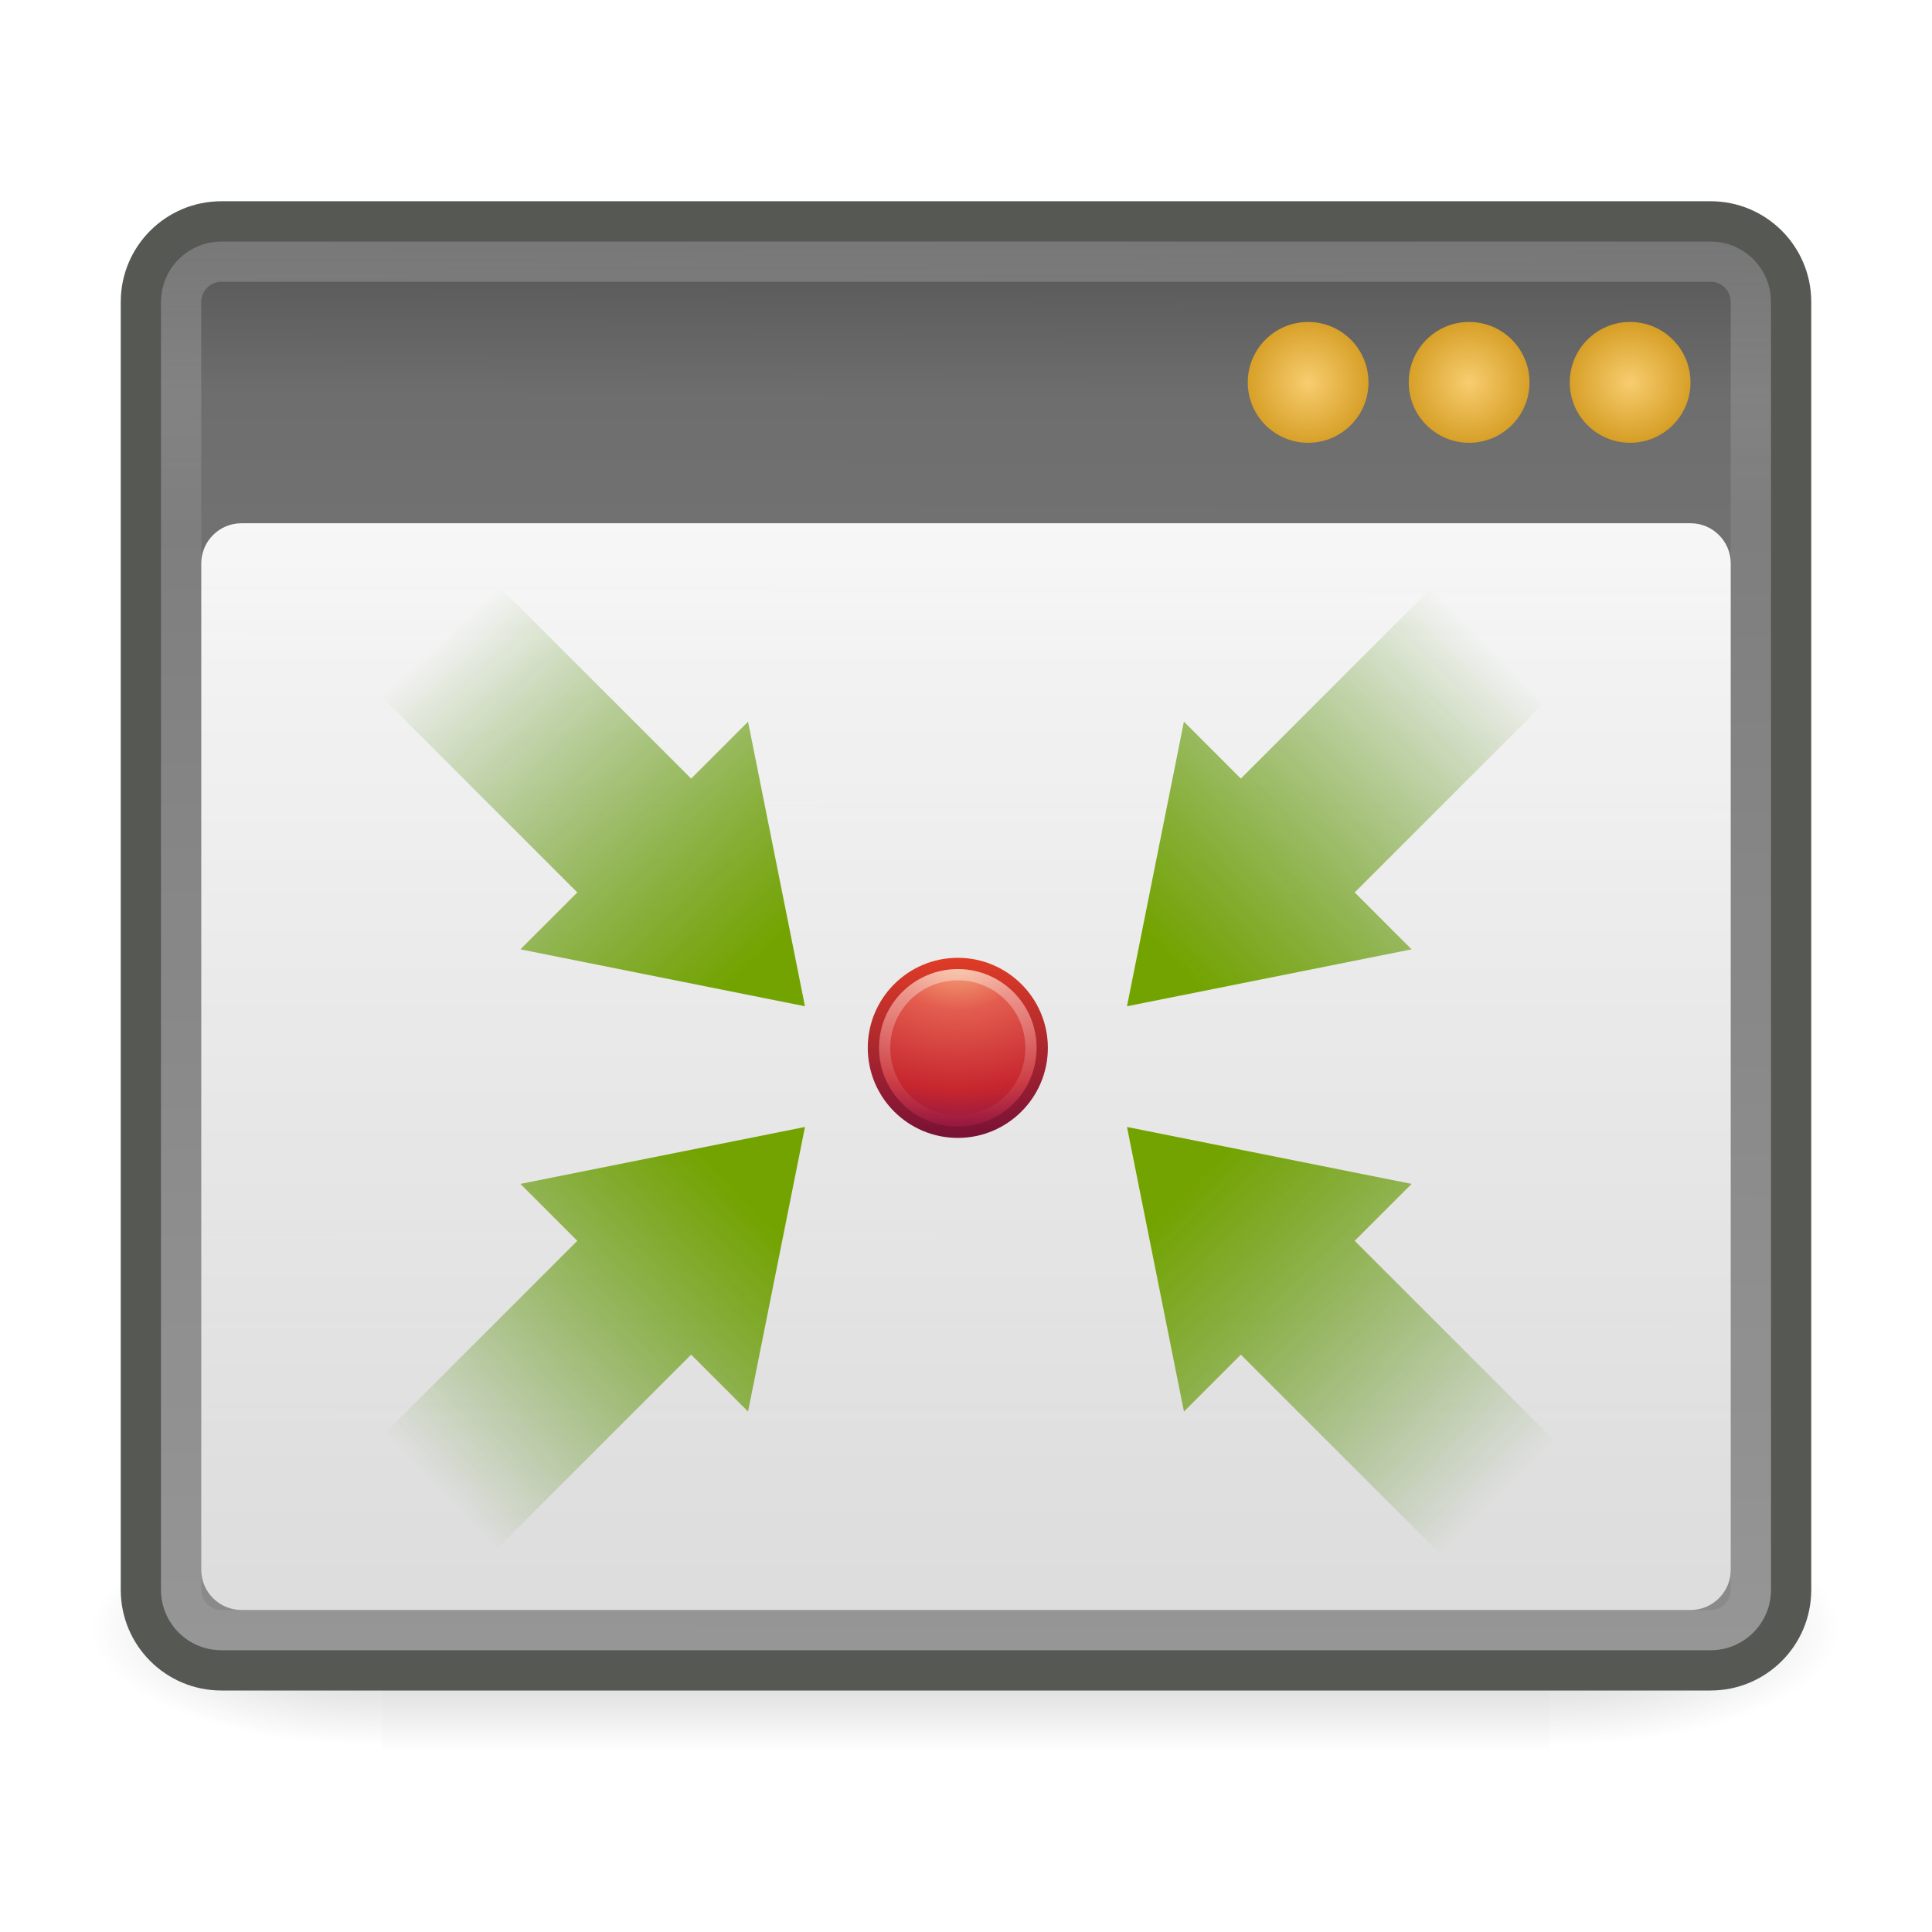
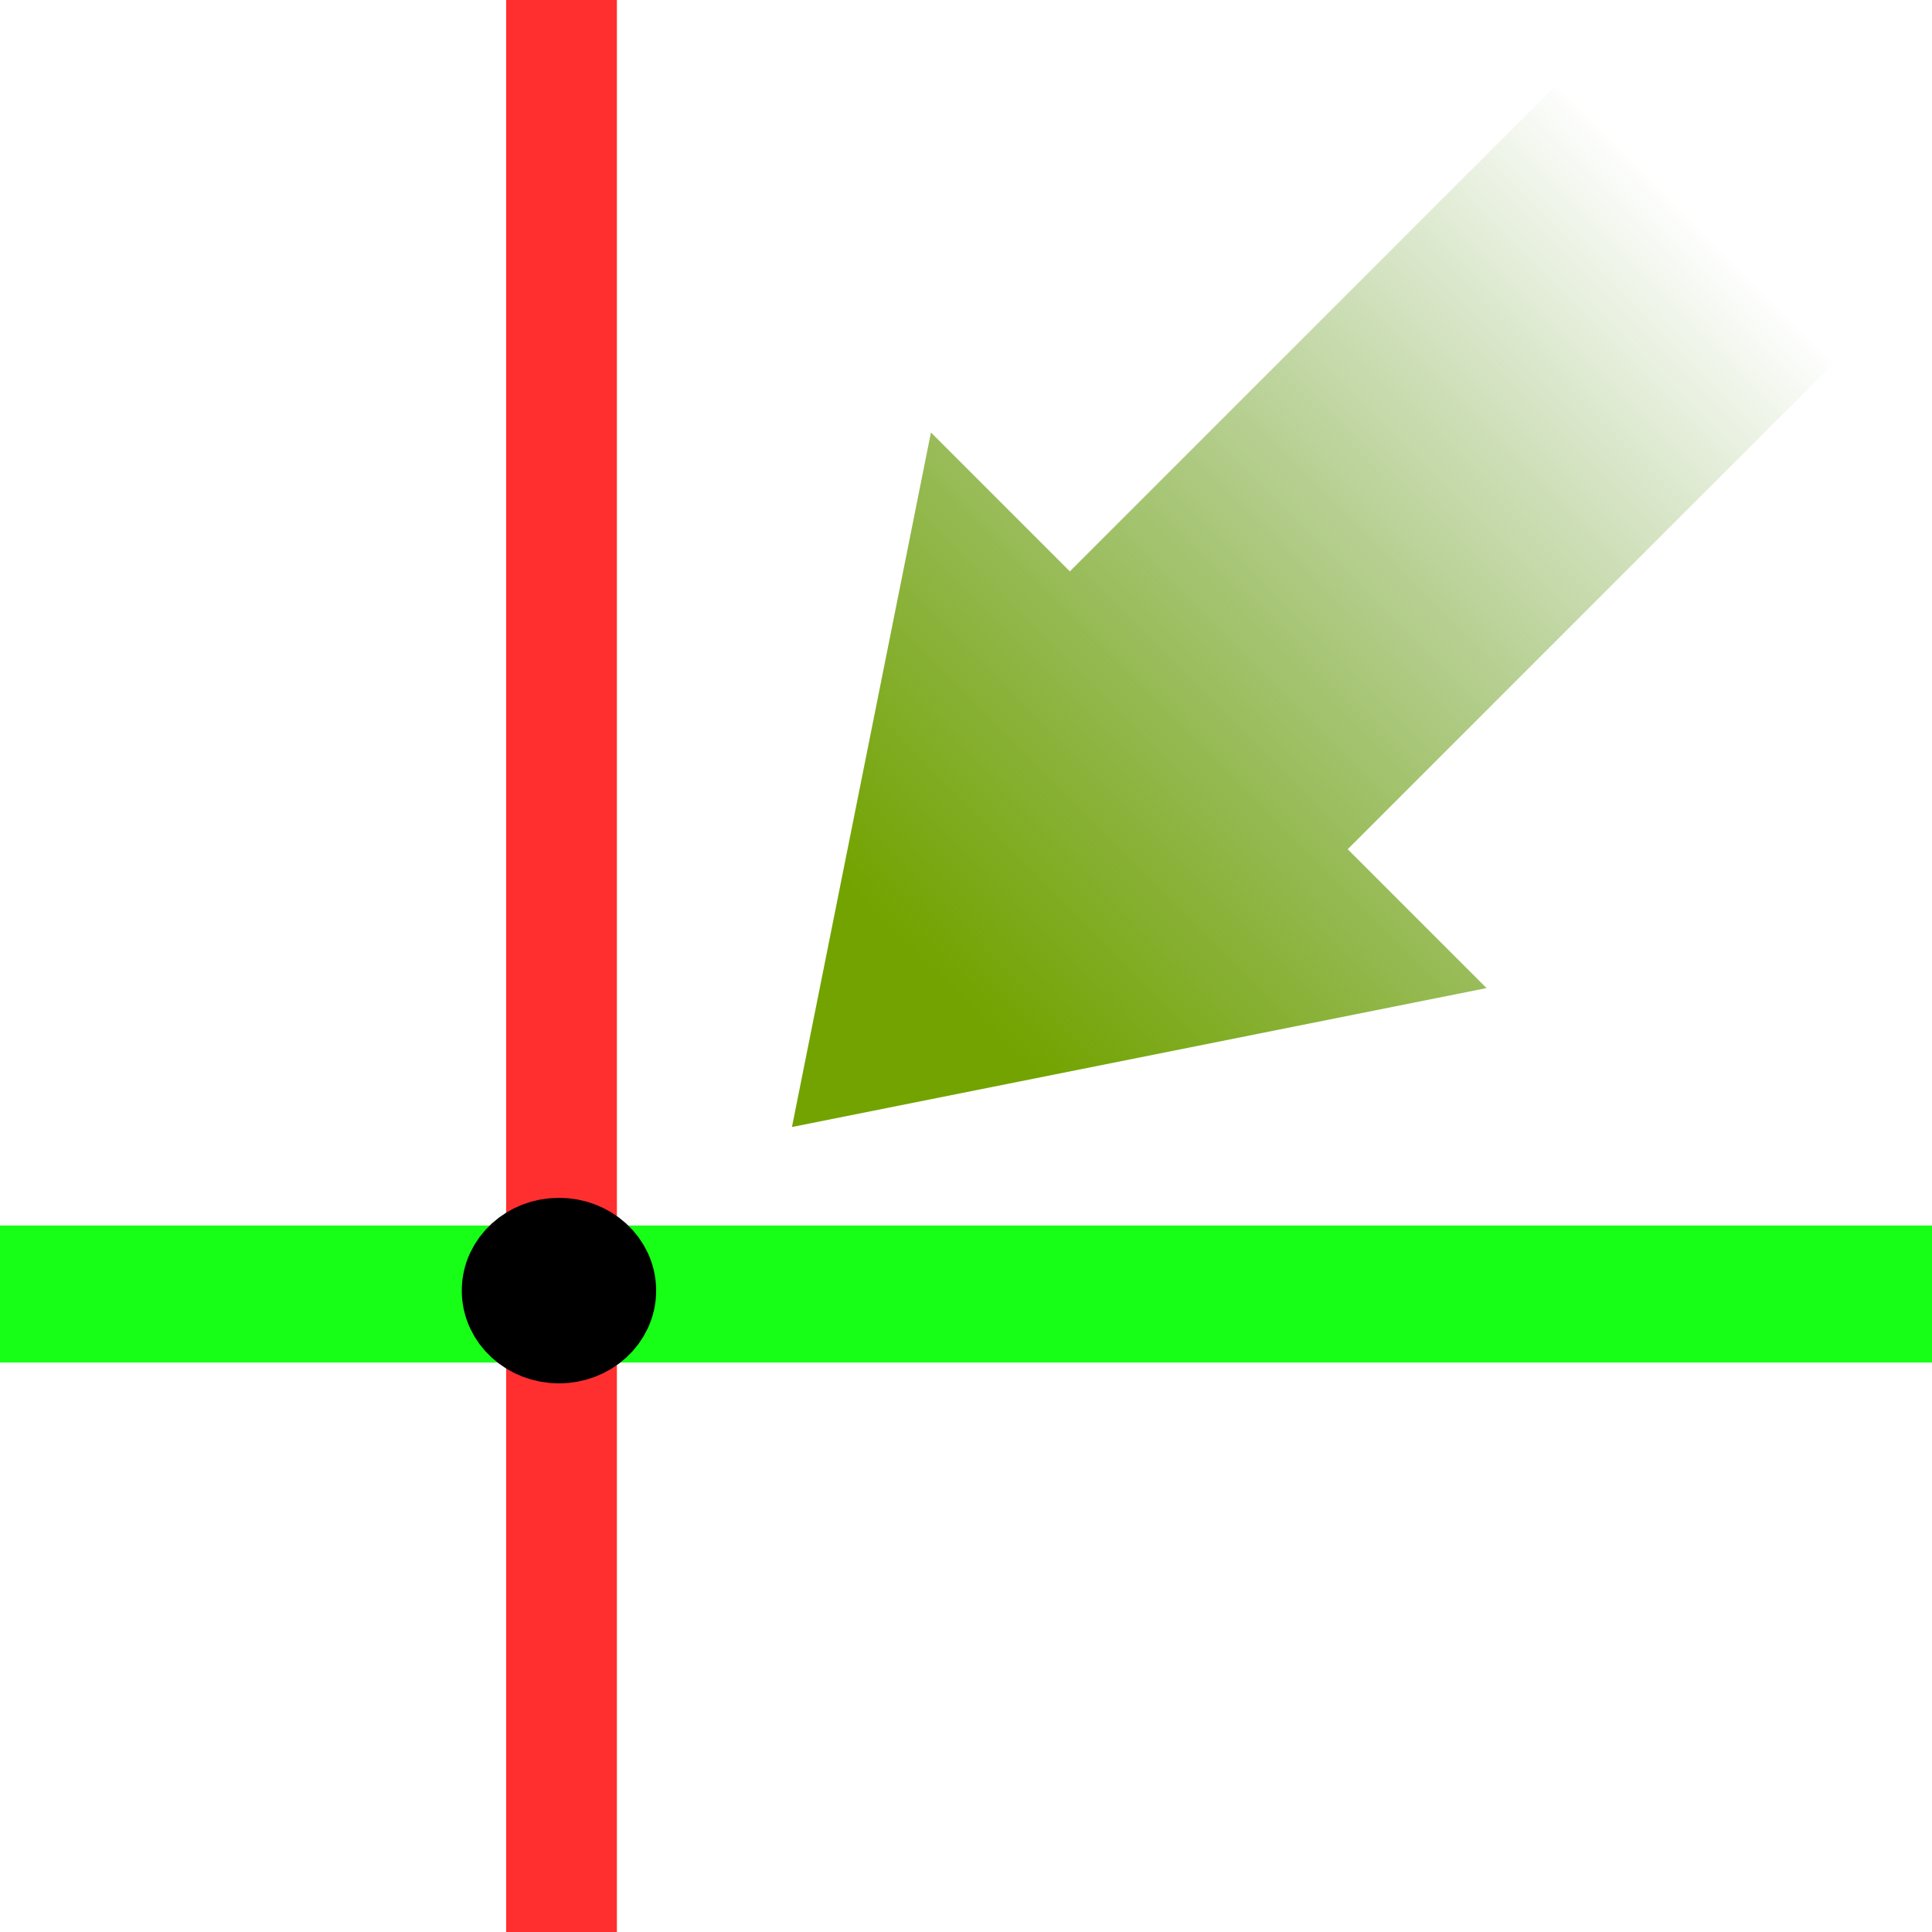
<svg xmlns="http://www.w3.org/2000/svg" xmlns:xlink="http://www.w3.org/1999/xlink" id="svg3082" height="48" width="48" version="1.1">
  <defs id="defs3084">
    <linearGradient id="linearGradient5060">
      <stop id="stop5062" offset="0" />
      <stop id="stop5064" style="stop-opacity:0" offset="1" />
    </linearGradient>
    <linearGradient id="linearGradient6388">
      <stop id="stop6390" style="stop-color:#73a300" offset="0" />
      <stop id="stop6392" style="stop-color:#428300;stop-opacity:0" offset="1" />
    </linearGradient>
    <linearGradient id="linearGradient4168">
      <stop id="stop4170" style="stop-color:#f8cd70" offset="0" />
      <stop id="stop4172" style="stop-color:#cc9110" offset="1" />
    </linearGradient>
-     <linearGradient id="linearGradient6658" y2="609.51" gradientUnits="userSpaceOnUse" x2="302.86" gradientTransform="matrix(2.7744 0 0 1.9697 -1892.2 -872.89)" y1="366.65" x1="302.86">
+     <linearGradient id="linearGradient6658" y2="609.51" gradientUnits="userSpaceOnUse" x2="302.86" gradientTransform="matrix(2.7744,0,0,1.9697,-1892.2,-872.89)" y1="366.65" x1="302.86">
      <stop id="stop5050" style="stop-opacity:0" offset="0" />
      <stop id="stop5056" offset=".5" />
      <stop id="stop5052" style="stop-opacity:0" offset="1" />
    </linearGradient>
-     <radialGradient id="radialGradient6660" xlink:href="#linearGradient5060" gradientUnits="userSpaceOnUse" cy="486.65" cx="605.71" gradientTransform="matrix(2.7744 0 0 1.9697 -1891.6 -872.89)" r="117.14" />
-     <radialGradient id="radialGradient6662" xlink:href="#linearGradient5060" gradientUnits="userSpaceOnUse" cy="486.65" cx="605.71" gradientTransform="matrix(-2.7744 0 0 1.9697 112.76 -872.89)" r="117.14" />
+     <radialGradient id="radialGradient6660" xlink:href="#linearGradient5060" gradientUnits="userSpaceOnUse" cy="486.65" cx="605.71" gradientTransform="matrix(2.7744,0,0,1.9697,-1891.6,-872.89)" r="117.14" />
+     <radialGradient id="radialGradient6662" xlink:href="#linearGradient5060" gradientUnits="userSpaceOnUse" cy="486.65" cx="605.71" gradientTransform="matrix(-2.7744,0,0,1.9697,112.76,-872.89)" r="117.14" />
    <linearGradient id="linearGradient5528" y2="29.933" xlink:href="#linearGradient6388" gradientUnits="userSpaceOnUse" x2="15.089" gradientTransform="matrix(-1,0,0,-1,26,67)" y1="37.25" x1="7.5" />
    <linearGradient id="linearGradient5531" y2="29.786" xlink:href="#linearGradient6388" gradientUnits="userSpaceOnUse" x2="32.734" gradientTransform="matrix(-1,0,0,-1,70,67)" y1="37.5" x1="40.5" />
-     <linearGradient id="linearGradient5534" y2="23.156" xlink:href="#linearGradient6388" gradientUnits="userSpaceOnUse" x2="14.979" gradientTransform="matrix(-1 0 0 -1 26 39)" y1="15" x1="7.375" />
+     <linearGradient id="linearGradient5534" y2="23.156" xlink:href="#linearGradient6388" gradientUnits="userSpaceOnUse" x2="14.979" gradientTransform="matrix(-1,0,0,-1,26,39)" y1="15" x1="7.375" />
    <linearGradient id="linearGradient5537" y2="22.964" xlink:href="#linearGradient6388" gradientUnits="userSpaceOnUse" x2="33" gradientTransform="matrix(-1,0,0,-1,70,39)" y1="15.125" x1="40.875" />
-     <radialGradient id="radialGradient5540" xlink:href="#linearGradient4168" gradientUnits="userSpaceOnUse" cy="9.966" cx="40.128" gradientTransform="matrix(1.8725 .0000022105 -.0000022597 1.9142 -42.642 -9.5775)" r="1.061" />
-     <radialGradient id="radialGradient5543" xlink:href="#linearGradient4168" gradientUnits="userSpaceOnUse" cy="9.966" cx="40.128" gradientTransform="matrix(1.8725 .0000022597 -.0000022597 1.8725 -38.642 -9.1622)" r="1.061" />
-     <radialGradient id="radialGradient5546" xlink:href="#linearGradient4168" gradientUnits="userSpaceOnUse" cy="9.966" cx="40.128" gradientTransform="matrix(1.8725 -1.5978e-7 1.5267e-7 1.7892 -34.642 -8.3316)" r="1.061" />
+     <radialGradient id="radialGradient5540" xlink:href="#linearGradient4168" gradientUnits="userSpaceOnUse" cy="9.966" cx="40.128" gradientTransform="matrix(1.8725,2.2105e-6,-2.2597e-6,1.9142,-42.642,-9.5775)" r="1.061" />
+     <radialGradient id="radialGradient5543" xlink:href="#linearGradient4168" gradientUnits="userSpaceOnUse" cy="9.966" cx="40.128" gradientTransform="matrix(1.8725,2.2597e-6,-2.2597e-6,1.8725,-38.642,-9.1622)" r="1.061" />
+     <radialGradient id="radialGradient5546" xlink:href="#linearGradient4168" gradientUnits="userSpaceOnUse" cy="9.966" cx="40.128" gradientTransform="matrix(1.8725,-1.5978e-7,1.5267e-7,1.7892,-34.642,-8.3316)" r="1.061" />
    <linearGradient id="linearGradient5549" y2="40" gradientUnits="userSpaceOnUse" x2="24" y1="13" x1="24">
      <stop id="stop6459" style="stop-color:#fff;stop-opacity:.941" offset="0" />
      <stop id="stop6461" style="stop-color:#fff;stop-opacity:.706" offset="1" />
    </linearGradient>
-     <linearGradient id="linearGradient5552" y2="15.044" gradientUnits="userSpaceOnUse" x2="16.075" gradientTransform="matrix(1.2581 0 0 1.1724 -7.4515 -4.6378)" y1="9.073" x1="16.034">
+     <linearGradient id="linearGradient5552" y2="15.044" gradientUnits="userSpaceOnUse" x2="16.075" gradientTransform="matrix(1.2581,0,0,1.1724,-7.4515,-4.6378)" y1="9.073" x1="16.034">
      <stop id="stop3692" style="stop-color:#fff" offset="0" />
      <stop id="stop3694" style="stop-color:#fff;stop-opacity:.469" offset="1" />
    </linearGradient>
-     <linearGradient id="linearGradient5555" y2="39.924" gradientUnits="userSpaceOnUse" x2="21.78" gradientTransform="matrix(1.2424 0 0 1.1803 -7.0605 -5.1228)" y1="8.576" x1="21.866">
+     <linearGradient id="linearGradient5555" y2="39.924" gradientUnits="userSpaceOnUse" x2="21.78" gradientTransform="matrix(1.2424,0,0,1.1803,-7.0605,-5.1228)" y1="8.576" x1="21.866">
      <stop id="stop2783" style="stop-color:#505050" offset="0" />
      <stop id="stop6301" style="stop-color:#6e6e6e" offset=".132" />
      <stop id="stop2785" style="stop-color:#8c8c8c" offset="1" />
    </linearGradient>
    <radialGradient cx="23.896" cy="3.99" r="20.397" fx="23.896" fy="3.99" id="radialGradient2409" xlink:href="#linearGradient3242" gradientUnits="userSpaceOnUse" gradientTransform="matrix(0,0.8796593,-1.161135,0,12.63293,-21.08413)" />
    <linearGradient id="linearGradient3242">
      <stop id="stop3244" style="stop-color:#f8b17e;stop-opacity:1" offset="0" />
      <stop id="stop3246" style="stop-color:#e35d4f;stop-opacity:1" offset="0.262" />
      <stop id="stop3248" style="stop-color:#c6262e;stop-opacity:1" offset="0.661" />
      <stop id="stop3250" style="stop-color:#690b54;stop-opacity:1" offset="1" />
    </linearGradient>
    <linearGradient x1="18.379" y1="44.98" x2="18.379" y2="3.082" id="linearGradient2411" xlink:href="#linearGradient2490" gradientUnits="userSpaceOnUse" gradientTransform="matrix(0.3685738,0,0,0.3685738,-0.84577,-0.8457701)" />
    <linearGradient id="linearGradient2490">
      <stop id="stop2492" style="stop-color:#791235;stop-opacity:1" offset="0" />
      <stop id="stop2494" style="stop-color:#dd3b27;stop-opacity:1" offset="1" />
    </linearGradient>
    <linearGradient x1="63.397" y1="-12.489" x2="63.397" y2="5.468" id="linearGradient2406" xlink:href="#linearGradient4873" gradientUnits="userSpaceOnUse" gradientTransform="matrix(0.7432394,0,0,0.7432224,-38.22979,10.60933)" />
    <linearGradient id="linearGradient4873">
      <stop id="stop4875" style="stop-color:#ffffff;stop-opacity:1" offset="0" />
      <stop id="stop4877" style="stop-color:#ffffff;stop-opacity:0" offset="1" />
    </linearGradient>
    <linearGradient y2="5.468" x2="63.397" y1="-12.489" x1="63.397" gradientTransform="matrix(0.7432394,0,0,0.7432224,-38.22979,10.60933)" gradientUnits="userSpaceOnUse" id="linearGradient3157" xlink:href="#linearGradient4873" />
+     <linearGradient xlink:href="#linearGradient6388" id="linearGradient3050" gradientUnits="userSpaceOnUse" gradientTransform="matrix(-1.344469,0,0,-1.344469,89.8844,85.23101)" x1="40.5" y1="37.5" x2="32.734" y2="29.786" />
+     <linearGradient id="linearGradient4072">
+       <stop style="stop-color:#000000;stop-opacity:1;" offset="0" id="stop4074" />
+       <stop style="stop-color:#000000;stop-opacity:0;" offset="1" id="stop4076" />
+     </linearGradient>
+     <linearGradient id="linearGradient2315">
+       <stop style="stop-color:#000000;stop-opacity:0;" offset="0" id="stop2317" />
+       <stop style="stop-color:#000000;stop-opacity:0.572;" offset="1" id="stop2319" />
+     </linearGradient>
+     <linearGradient id="linearGradient3035">
+       <stop style="stop-color:#000000;stop-opacity:0;" offset="0" id="stop3037" />
+       <stop style="stop-color:#000000;stop-opacity:0.572;" offset="1" id="stop3039" />
+     </linearGradient>
+     <linearGradient id="linearGradient3042">
+       <stop style="stop-color:#000000;stop-opacity:0;" offset="0" id="stop3044" />
+       <stop style="stop-color:#000000;stop-opacity:0.572;" offset="1" id="stop3046" />
+     </linearGradient>
+     <linearGradient xlink:href="#linearGradient6388-6" id="linearGradient3050-6" gradientUnits="userSpaceOnUse" gradientTransform="matrix(-1.344469,0,0,-1.344469,89.8844,86.19989)" x1="40.5" y1="37.5" x2="32.734" y2="29.786" />
+     <linearGradient id="linearGradient6388-6">
+       <stop id="stop6390-7" style="stop-color:#73a300" offset="0" />
+       <stop id="stop6392-1" style="stop-color:#428300;stop-opacity:0" offset="1" />
+     </linearGradient>
+     <linearGradient y2="29.786" x2="32.734" y1="37.5" x1="40.5" gradientTransform="matrix(1.344469,0,0,-1.344469,-41.61285,84.62921)" gradientUnits="userSpaceOnUse" id="linearGradient3975" xlink:href="#linearGradient6388-6" />
+     <linearGradient xlink:href="#linearGradient6388-0" id="linearGradient3050-2" gradientUnits="userSpaceOnUse" gradientTransform="matrix(-1.344469,0,0,-1.344469,88.2696,84.26213)" x1="40.5" y1="37.5" x2="32.734" y2="29.786" />
+     <linearGradient id="linearGradient6388-0">
+       <stop id="stop6390-1" style="stop-color:#73a300" offset="0" />
+       <stop id="stop6392-2" style="stop-color:#428300;stop-opacity:0" offset="1" />
+     </linearGradient>
+     <linearGradient y2="29.786" x2="32.734" y1="37.5" x1="40.5" gradientTransform="matrix(-2.440561,0,0,2.440561,122.1806,-67.18118)" gradientUnits="userSpaceOnUse" id="linearGradient4009" xlink:href="#linearGradient6388-0" />
+     <linearGradient y2="29.786" x2="32.734" y1="37.5" x1="40.5" gradientTransform="matrix(-1.344469,0,0,1.344469,89.38526,-36.70499)" gradientUnits="userSpaceOnUse" id="linearGradient4009-3" xlink:href="#linearGradient6388-0-6" />
+     <linearGradient id="linearGradient6388-0-6">
+       <stop id="stop6390-1-7" style="stop-color:#73a300" offset="0" />
+       <stop id="stop6392-2-8" style="stop-color:#428300;stop-opacity:0" offset="1" />
+     </linearGradient>
+     <linearGradient y2="29.786" x2="32.734" y1="37.5" x1="40.5" gradientTransform="matrix(1.344469,0,0,1.344469,-42.23304,-37.35091)" gradientUnits="userSpaceOnUse" id="linearGradient4043" xlink:href="#linearGradient6388-0-6" />
  </defs>
-   <g id="g6304">
-     <g id="g5022" style="opacity:.587" transform="matrix(.02167 0 0 .012543 43.274 39.39)">
-       <rect id="rect4173" style="opacity:.402;fill:url(#linearGradient6658)" height="478.36" width="1339.6" y="-150.7" x="-1559.3" />
-       <path id="path5058" style="opacity:.402;fill:url(#radialGradient6660)" d="m-219.62-150.68v478.33c142.87 0.9 345.4-107.17 345.4-239.2s-159.44-239.13-345.4-239.13z" />
-       <path id="path5018" style="opacity:.402;fill:url(#radialGradient6662)" d="m-1559.3-150.68v478.33c-142.87 0.9-345.4-107.17-345.4-239.2s159.44-239.13 345.4-239.13z" />
-     </g>
-     <rect id="rect1887" style="stroke:#565853;stroke-width:1;fill:url(#linearGradient5555)" rx="2" ry="2" height="36" width="41" y="5.5" x="3.5" />
-     <rect id="rect2779" style="opacity:.2;stroke:url(#linearGradient5552);stroke-width:1;fill:none" rx="1" ry="1" height="34" width="39" y="6.5" x="4.5" />
-     <rect id="rect6287" style="fill:url(#linearGradient5549)" rx="1" ry="1" height="27" width="38" y="13" x="5" />
-     <path id="path6289" style="fill:url(#radialGradient5546)" d="m42 9.5c0 0.829-0.671 1.501-1.5 1.501s-1.5-0.672-1.5-1.501c-0-0.829 0.671-1.501 1.5-1.501s1.5 0.672 1.5 1.501z" />
-     <path id="path6291" style="fill:url(#radialGradient5543)" d="m38 9.5c0 0.829-0.671 1.501-1.5 1.501s-1.5-0.672-1.5-1.501c-0-0.829 0.671-1.501 1.5-1.501s1.5 0.672 1.5 1.501z" />
-     <path id="path6293" style="fill:url(#radialGradient5540)" d="m34 9.5c0 0.829-0.671 1.501-1.5 1.501s-1.5-0.672-1.5-1.501c-0-0.829 0.671-1.501 1.5-1.501s1.5 0.672 1.5 1.501z" />
-     <path id="rect5590" style="fill:url(#linearGradient5537)" d="m35.071 23.586-1.414-1.414 4.95-4.95-2.829-2.829-4.95 4.95-1.414-1.414-1.414 7.071 7.071-1.414z" />
-     <path id="path6366" style="fill:url(#linearGradient5534)" d="m12.929 23.586 1.414-1.414-4.95-4.95 2.828-2.828 4.95 4.95 1.414-1.414l1.414 7.07-7.071-1.414z" />
-     <path id="path6368" style="fill:url(#linearGradient5531)" d="m35.071 29.414-1.414 1.414 4.95 4.95-2.828 2.828-4.95-4.95-1.414 1.414l-1.415-7.07 7.071 1.414z" />
-     <path id="path6370" style="fill:url(#linearGradient5528)" d="m12.929 29.414 1.414 1.414-4.95 4.95 2.828 2.828 4.95-4.95 1.414 1.414l1.414-7.07-7.071 1.414z" />
-   </g>
-   <g id="layer1" transform="matrix(0.279661,0,0,0.279661,21.55932,23.79661)">
-     <path d="m 8,0.502 c -4.137,0 -7.498,3.361 -7.498,7.498 0,4.137 3.361,7.498 7.498,7.498 4.137,0 7.498,-3.361 7.498,-7.498 0,-4.137 -3.361,-7.498 -7.498,-7.498 z" id="path2555" style="fill:url(#radialGradient2409);fill-opacity:1;stroke:url(#linearGradient2411);stroke-width:1.004;stroke-linecap:round;stroke-linejoin:round;stroke-miterlimit:4;stroke-opacity:1;stroke-dasharray:none;stroke-dashoffset:0" />
-     <path d="M 14.5,8 C 14.5,11.59 11.59,14.5 8,14.5 4.41,14.5 1.5,11.59 1.5,8 c 0,-3.59 2.91,-6.5 6.5,-6.5 3.59,0 6.5,2.91 6.5,6.5 l 0,0 z" id="path2463" style="opacity:0.4;fill:none;stroke:url(#linearGradient3157);stroke-width:1;stroke-miterlimit:4;stroke-opacity:1;stroke-dasharray:none" />
-   </g>
+   <path d="m 36.934,24.55 -3.451,-3.451 12.08,-12.08 -6.903,-6.903 -12.08,12.08 -3.451,-3.451 -3.453,17.255 17.257,-3.451 z" style="fill:url(#linearGradient4009)" id="path6368-0" />
+   <path style="fill:#ff0000;stroke:#ff0000;stroke-width:2.751;stroke-linecap:round;stroke-linejoin:round;stroke-miterlimit:4;stroke-opacity:0.813;stroke-dasharray:none" d="m 13.951,-0.95 0,52.171" id="path4181" />
+   <path style="fill:#99ff55;stroke:#00ff00;stroke-width:3.405;stroke-linecap:butt;stroke-linejoin:miter;stroke-miterlimit:4;stroke-opacity:0.909;stroke-dasharray:none" d="m -0.981,32.15 49.901,0" id="path4187" />
+   <path style="fill:#000000;fill-opacity:1;stroke:#000000;stroke-width:3.537;stroke-linecap:round;stroke-miterlimit:4;stroke-opacity:1;stroke-dasharray:none" id="path4080" d="m -22.284,19.902 a 1.776,1.615 0 1 1 -3.553,0 1.776,1.615 0 1 1 3.553,0 z" transform="matrix(0.6811196,0,0,0.6811196,30.27541,18.50901)" />
</svg>
